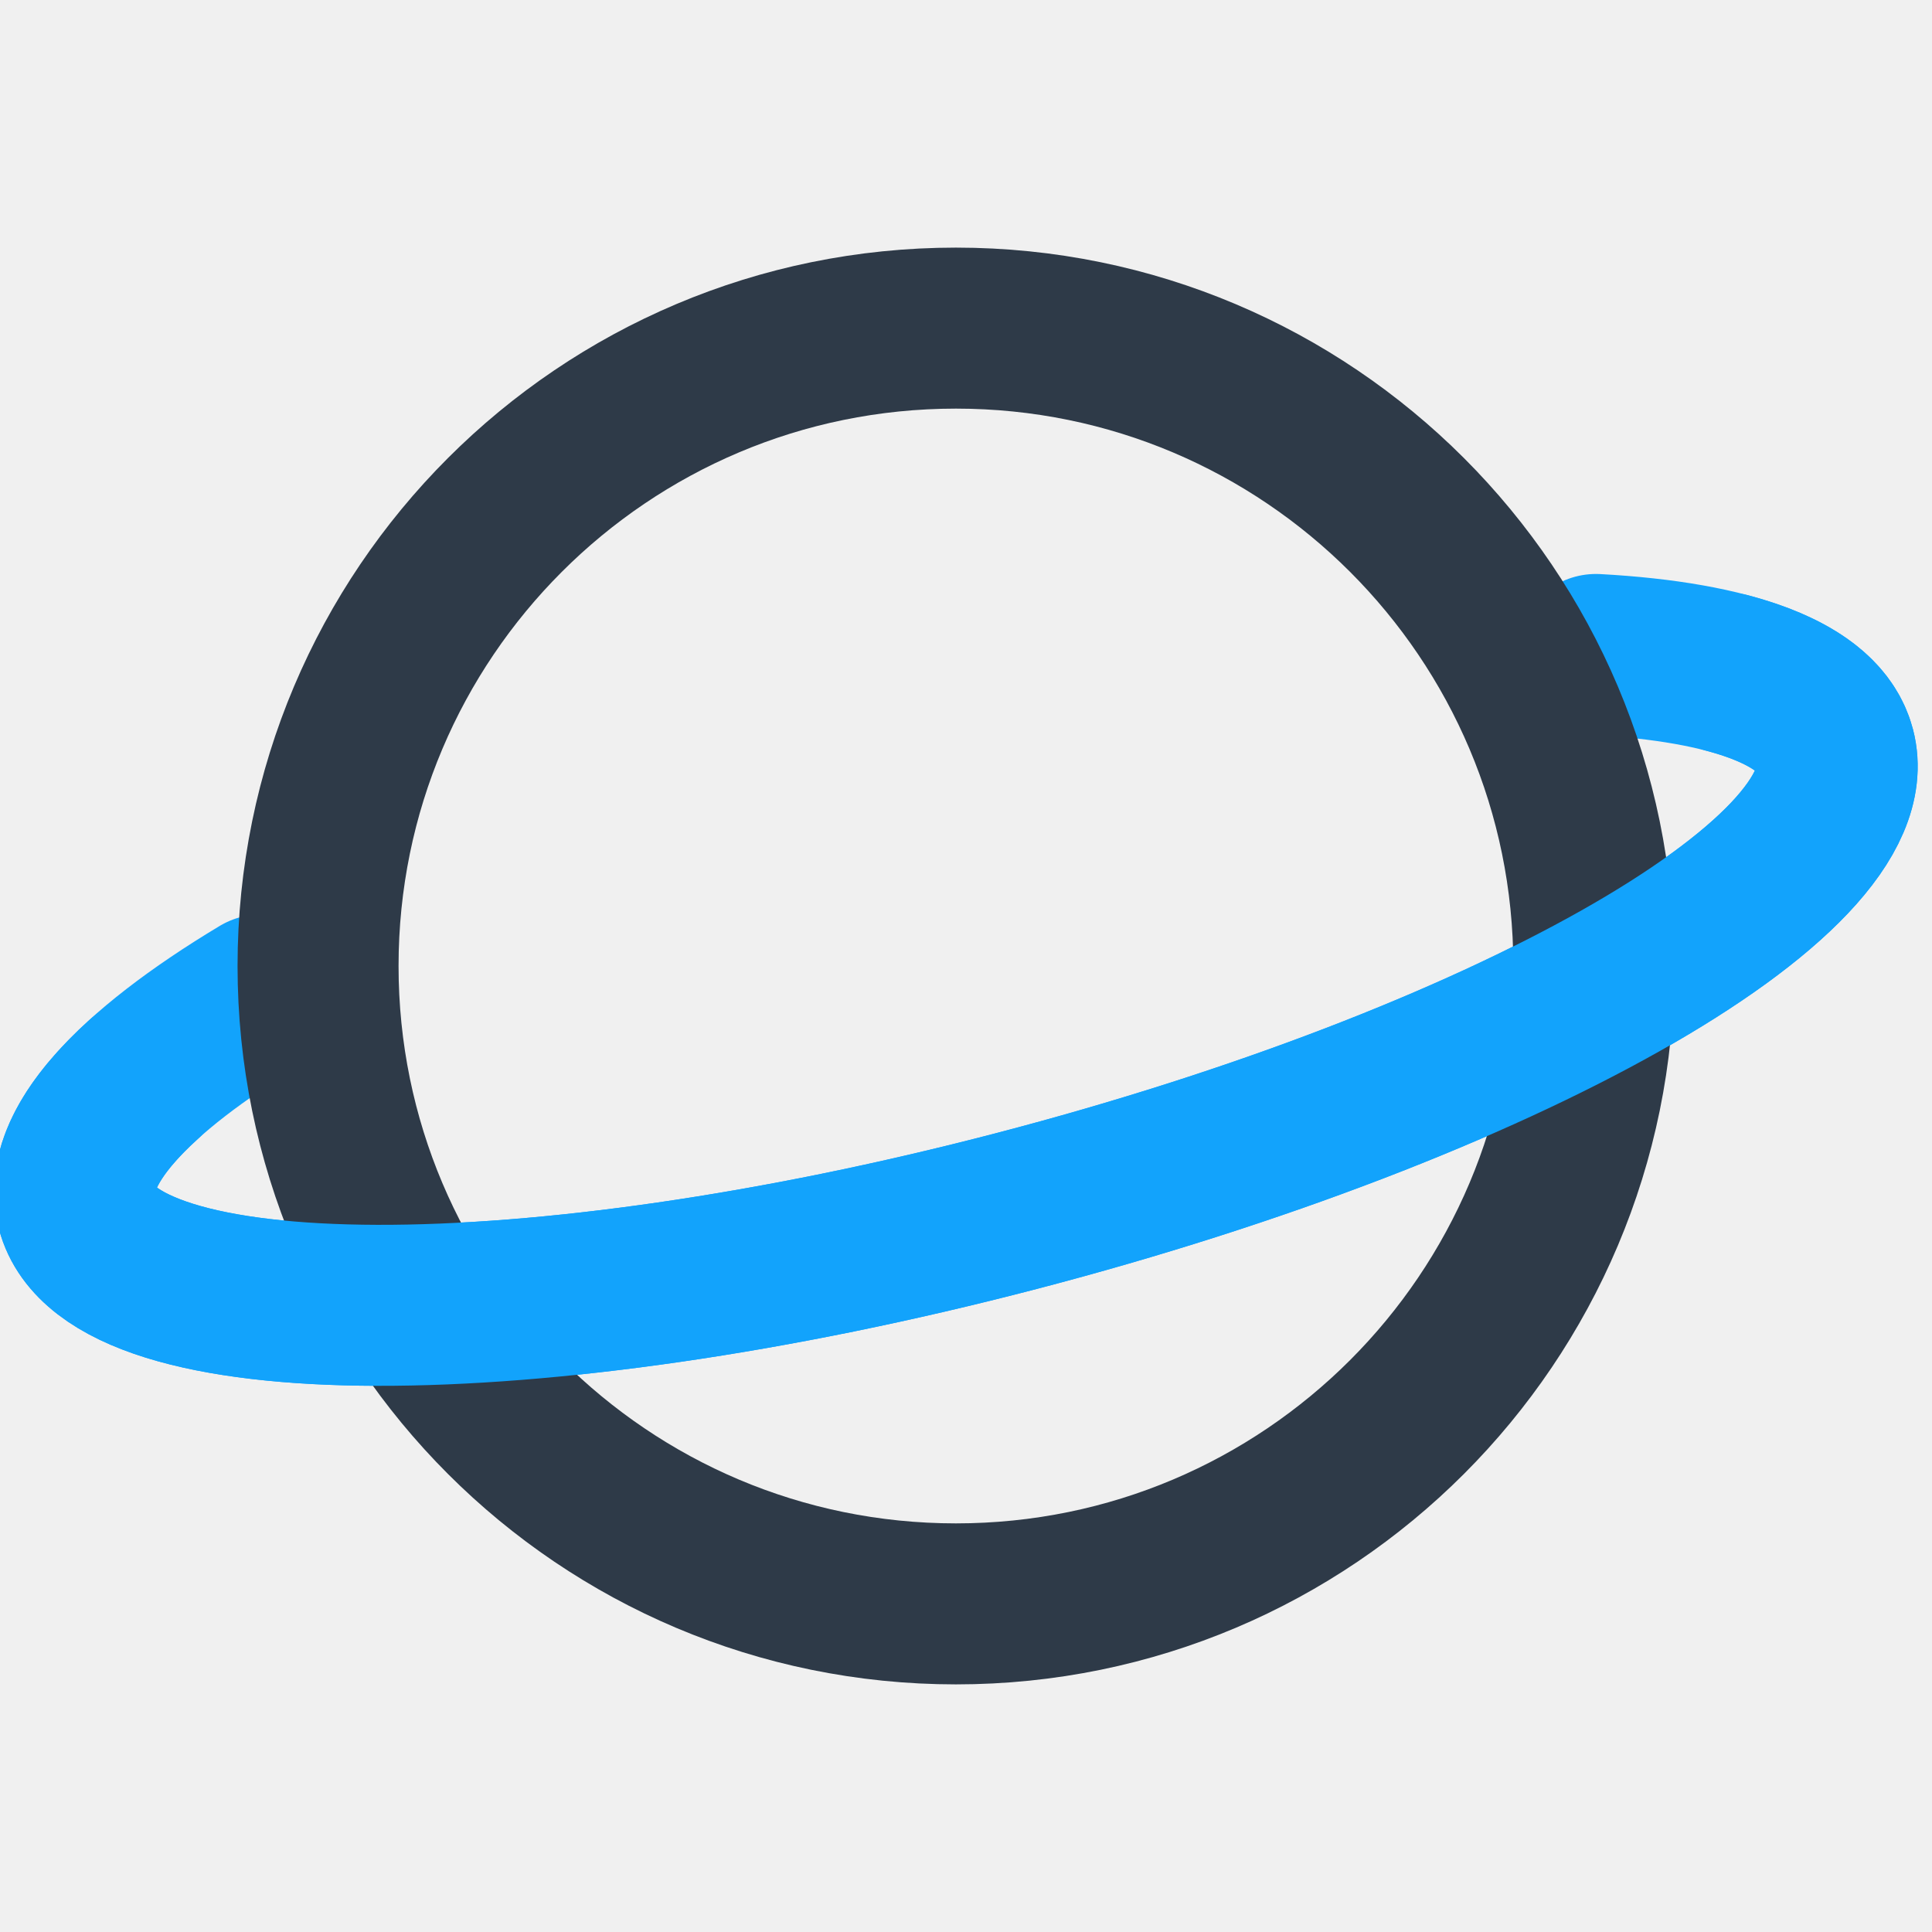
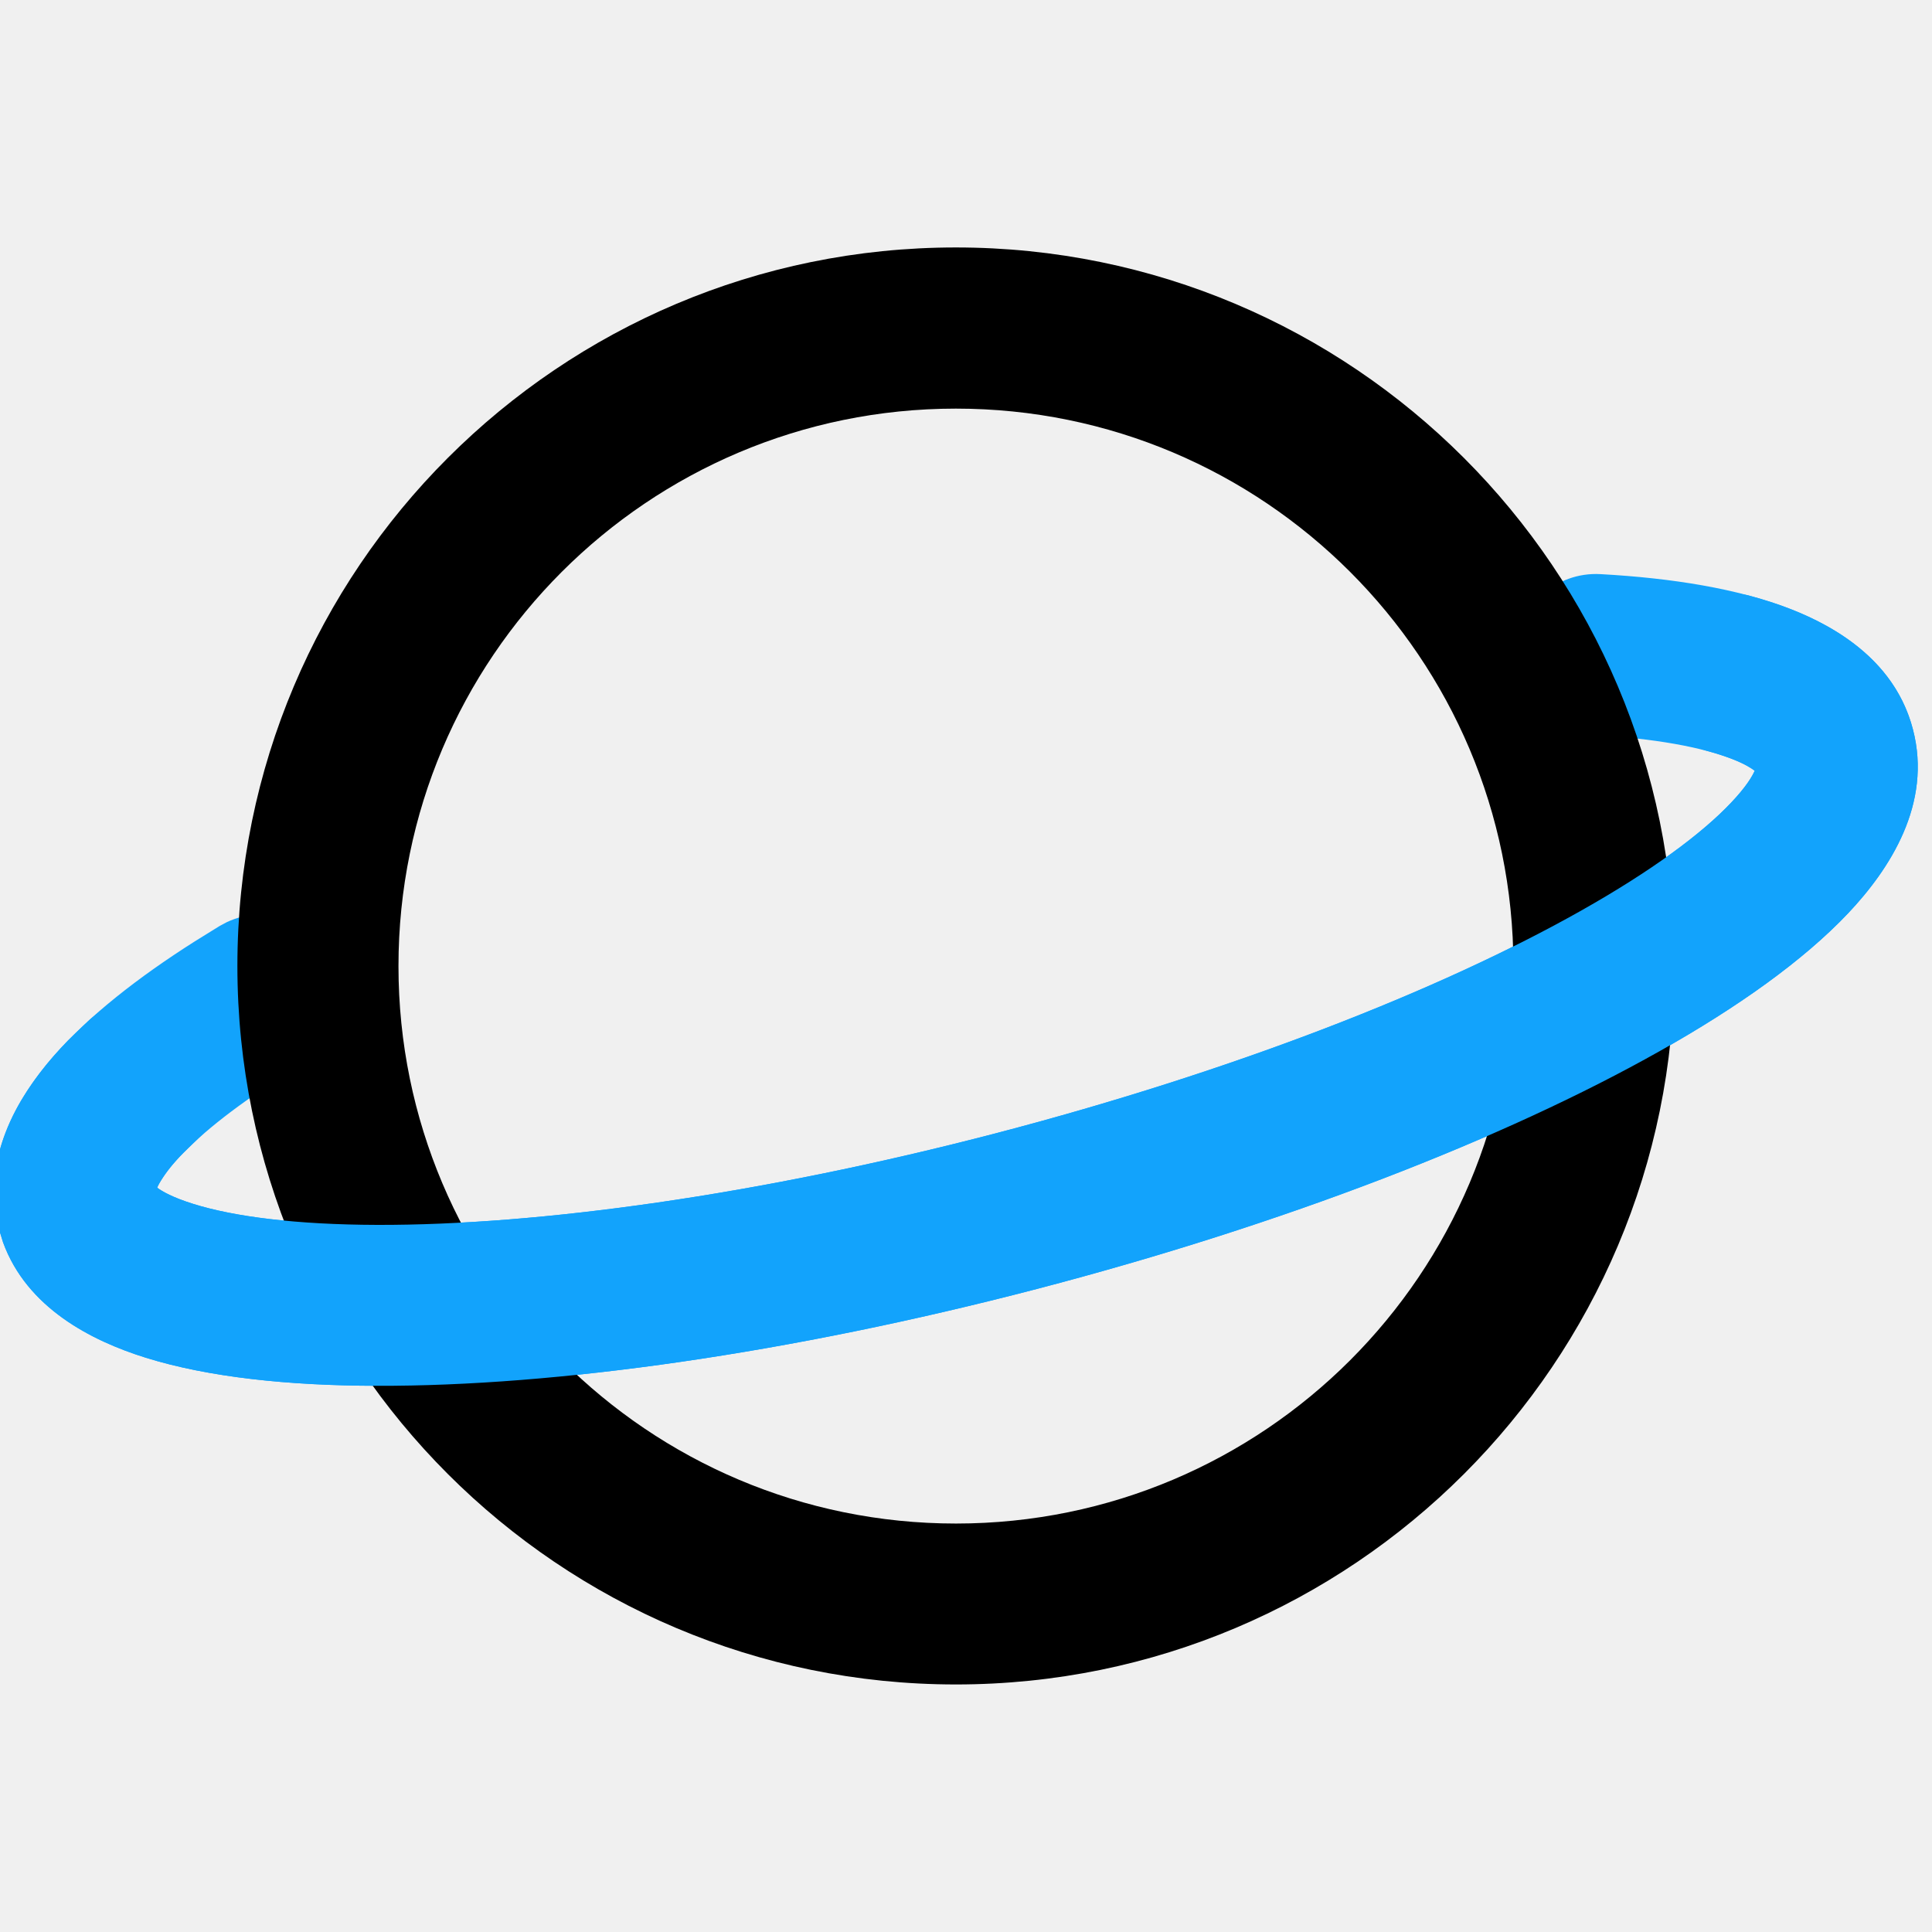
- <svg xmlns="http://www.w3.org/2000/svg" width="24" height="24" viewBox="0 0 24 24" fill="none">
-   <g id="Social Networks" clip-path="url(#clip0_19005_126311)">
-     <path id="Ellipse 360" d="M3.245 12.359C1.641 13.322 0.761 14.273 0.954 15.012C1.369 16.604 6.596 16.618 12.627 15.044C18.659 13.47 23.211 10.904 22.796 9.312C22.614 8.617 21.513 8.222 19.826 8.13" stroke="#12A3FC" stroke-width="2" stroke-linecap="round" />
-     <circle id="Ellipse 358" cx="11.875" cy="12" r="7.924" stroke="#2E3A48" stroke-width="2" />
-     <path id="Ellipse 359" d="M1.788 13.406C1.139 13.992 0.832 14.544 0.954 15.012C1.369 16.604 6.596 16.618 12.627 15.044C18.659 13.47 23.211 10.904 22.796 9.312C22.683 8.879 22.212 8.562 21.466 8.363" stroke="#12A3FC" stroke-width="2" stroke-linecap="round" />
+ <svg xmlns="http://www.w3.org/2000/svg" width="24" height="24" fill="none" viewBox="0 0 24 24">
+   <g clip-path="url(#a)">
+     <path fill="#12A3FC" d="M12.88 16.012c3.074-.803 5.805-1.865 7.74-2.956.96-.541 1.776-1.118 2.337-1.71.518-.548 1.048-1.36.806-2.286-.212-.814-.908-1.258-1.527-1.497-.648-.25-1.462-.382-2.355-.431a1 1 0 0 0-.11 1.997c.794.043 1.374.155 1.744.299.152.058.236.113.282.147-.031.07-.106.2-.293.396-.364.386-.986.847-1.866 1.343-1.745.984-4.306 1.99-7.263 2.763-2.957.771-5.684 1.144-7.688 1.139-1.01-.003-1.778-.102-2.284-.26-.26-.081-.39-.157-.45-.202.026-.06.085-.167.224-.324.262-.298.695-.654 1.309-1.044l.273-.17.085-.057a1 1 0 0 0-1.024-1.705l-.09.048-.31.192c-.71.45-1.313.925-1.745 1.415-.434.494-.858 1.198-.723 1.995l.034.16.052.169c.296.813 1.094 1.221 1.769 1.432.778.243 1.772.348 2.875.35 2.22.007 5.124-.401 8.198-1.203Z" />
+     <path fill="currentColor" d="M18.8 12a6.925 6.925 0 1 0-13.85.002A6.925 6.925 0 0 0 18.8 12Zm2 0a8.925 8.925 0 1 1-17.851-.001 8.925 8.925 0 0 1 17.85 0Z" />
+     <path fill="#12A3FC" d="M12.88 16.012c3.074-.803 5.805-1.865 7.74-2.956.96-.541 1.776-1.118 2.337-1.71.518-.548 1.048-1.36.806-2.286-.261-1.003-1.244-1.45-2.04-1.663a1 1 0 0 0-.514 1.932c.306.082.489.171.585.239l.005.004c-.03.07-.106.2-.295.4-.364.385-.986.846-1.866 1.342-1.745.984-4.306 1.99-7.263 2.763-2.957.771-5.684 1.144-7.688 1.139-1.01-.003-1.778-.102-2.284-.26-.26-.081-.39-.157-.45-.202.004-.01.007-.021.013-.033a1.85 1.85 0 0 1 .31-.397l.182-.177.073-.072a1 1 0 0 0-1.335-1.476l-.08.066-.27.259c-.26.267-.485.555-.648.862-.193.365-.32.805-.252 1.276l.04.203.052.168c.296.813 1.094 1.221 1.769 1.432.778.243 1.772.348 2.875.35 2.22.007 5.124-.401 8.198-1.203Z" />
  </g>
  <defs>
-     <clipPath id="clip0_19005_126311">
-       <rect width="24" height="24" fill="white" />
+     <clipPath id="a">
+       <path fill="#fff" d="M0 0h24v24H0z" />
    </clipPath>
  </defs>
</svg>
